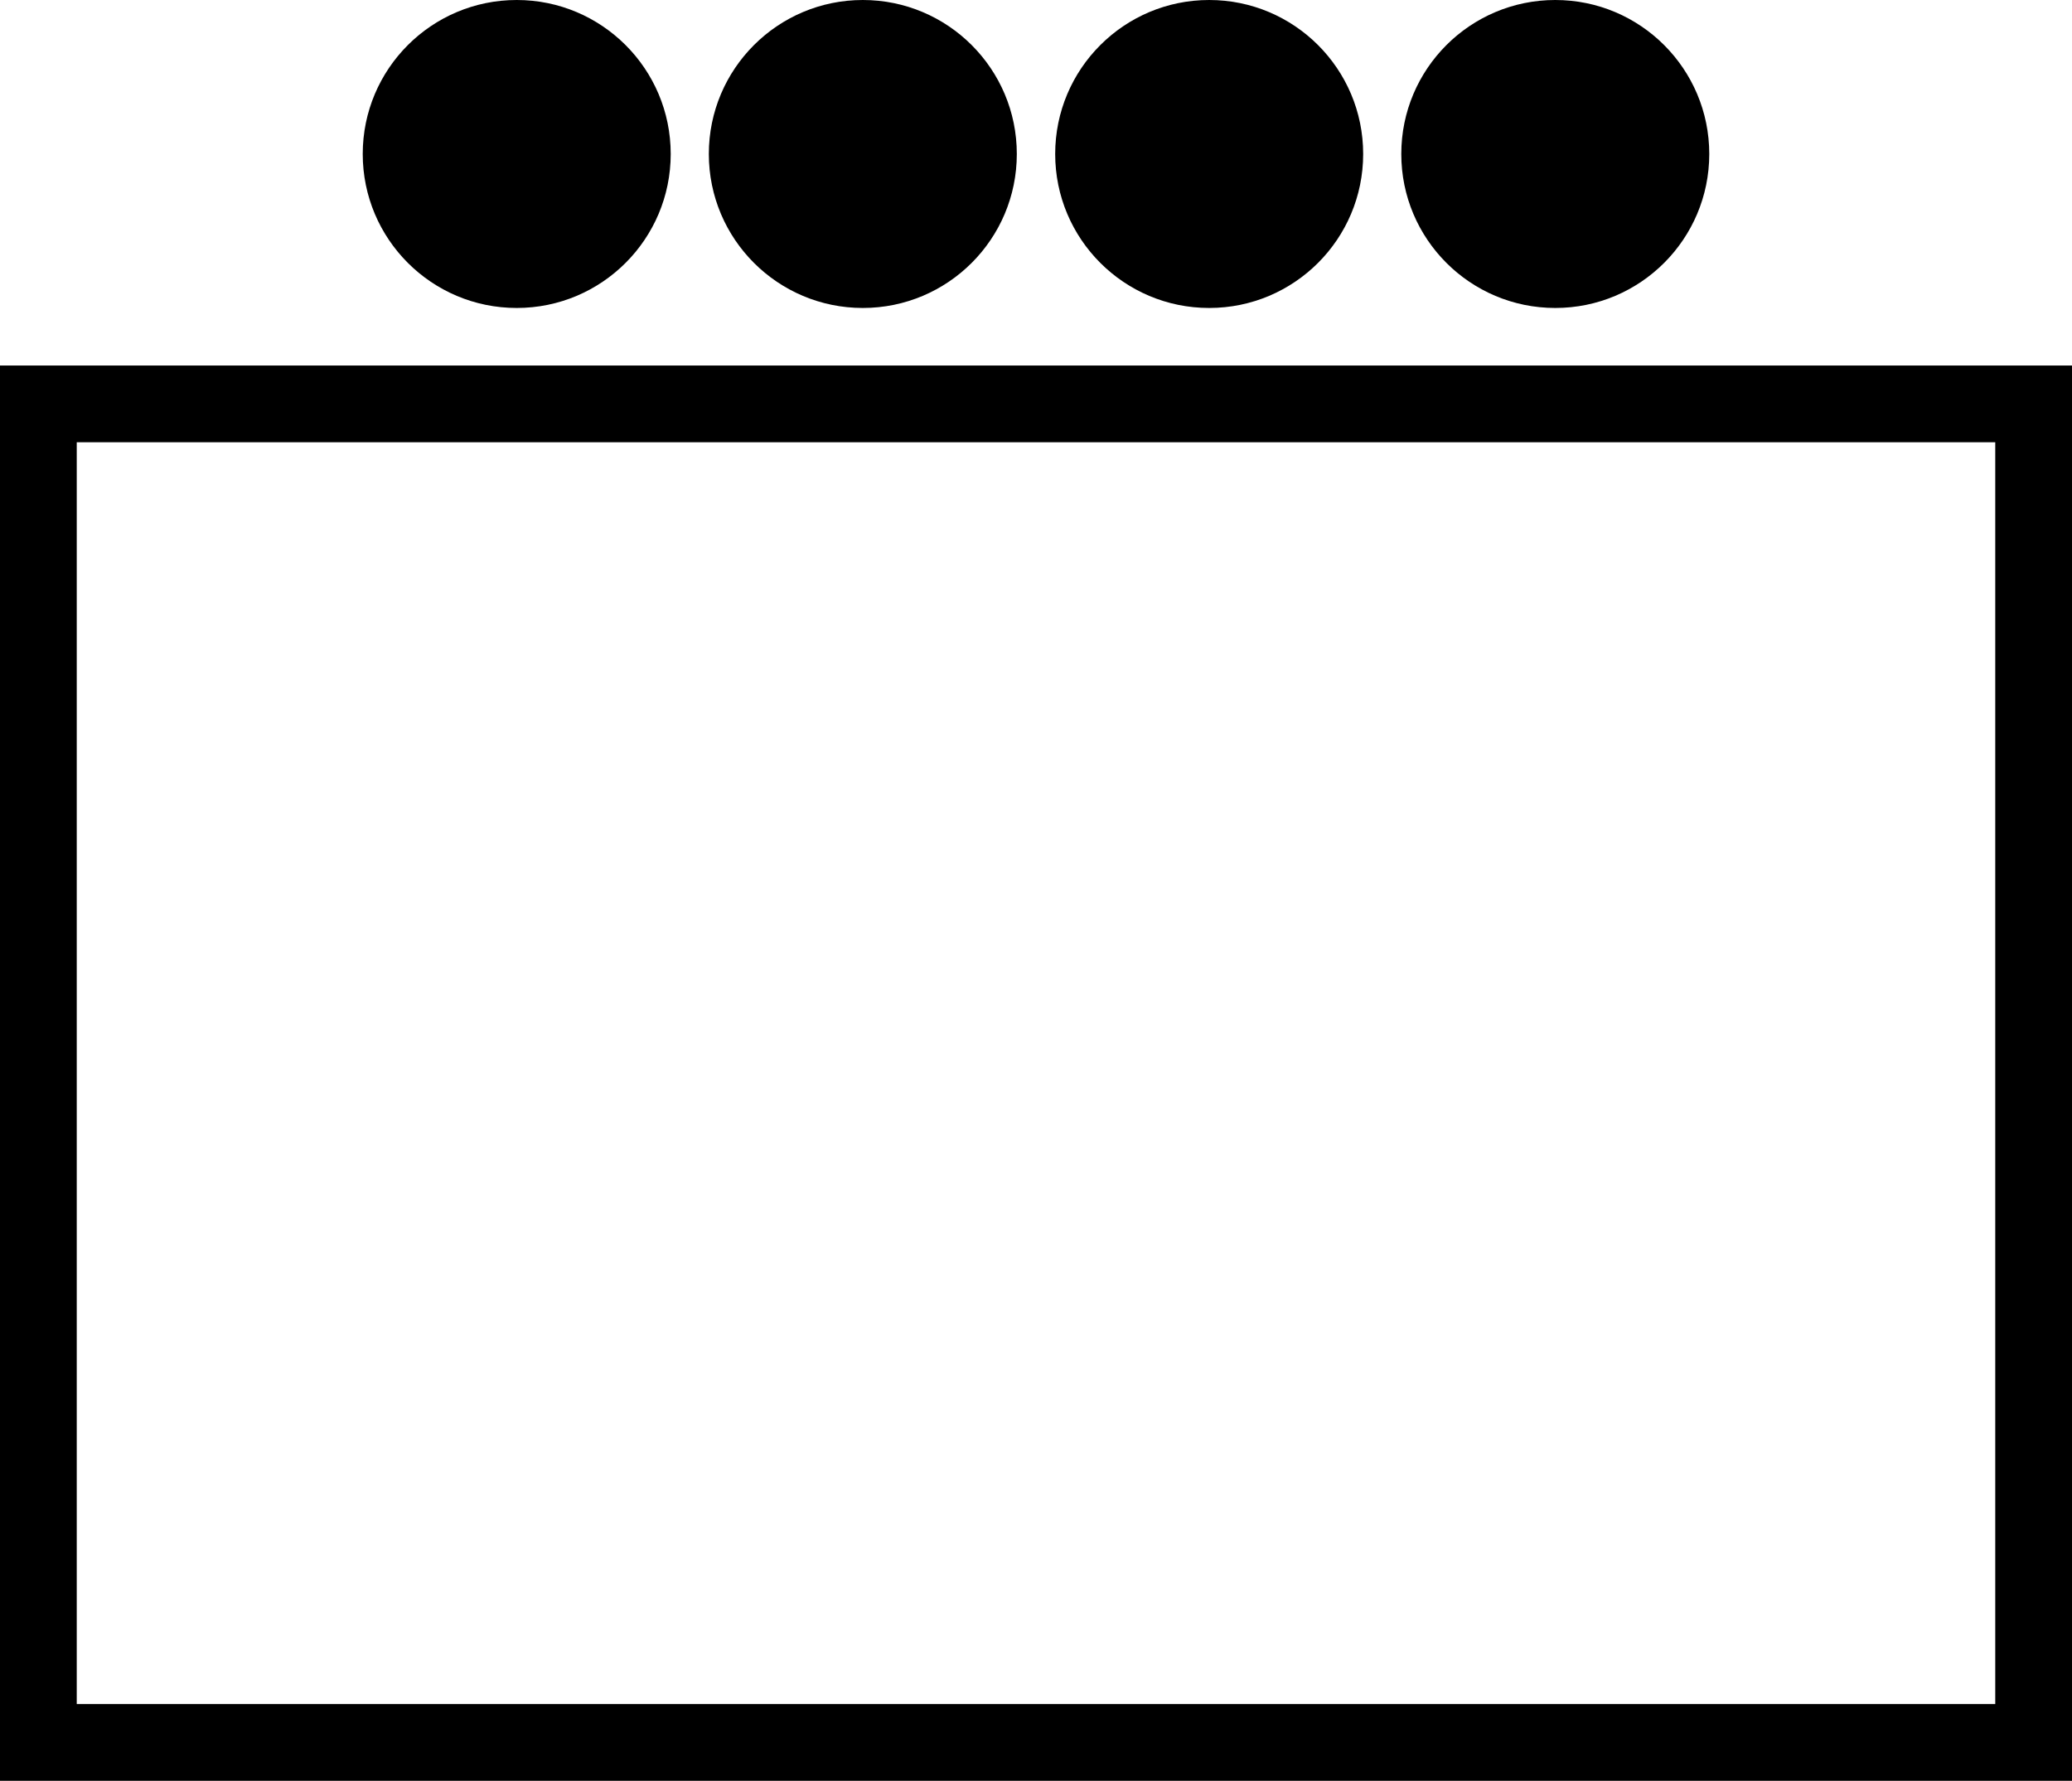
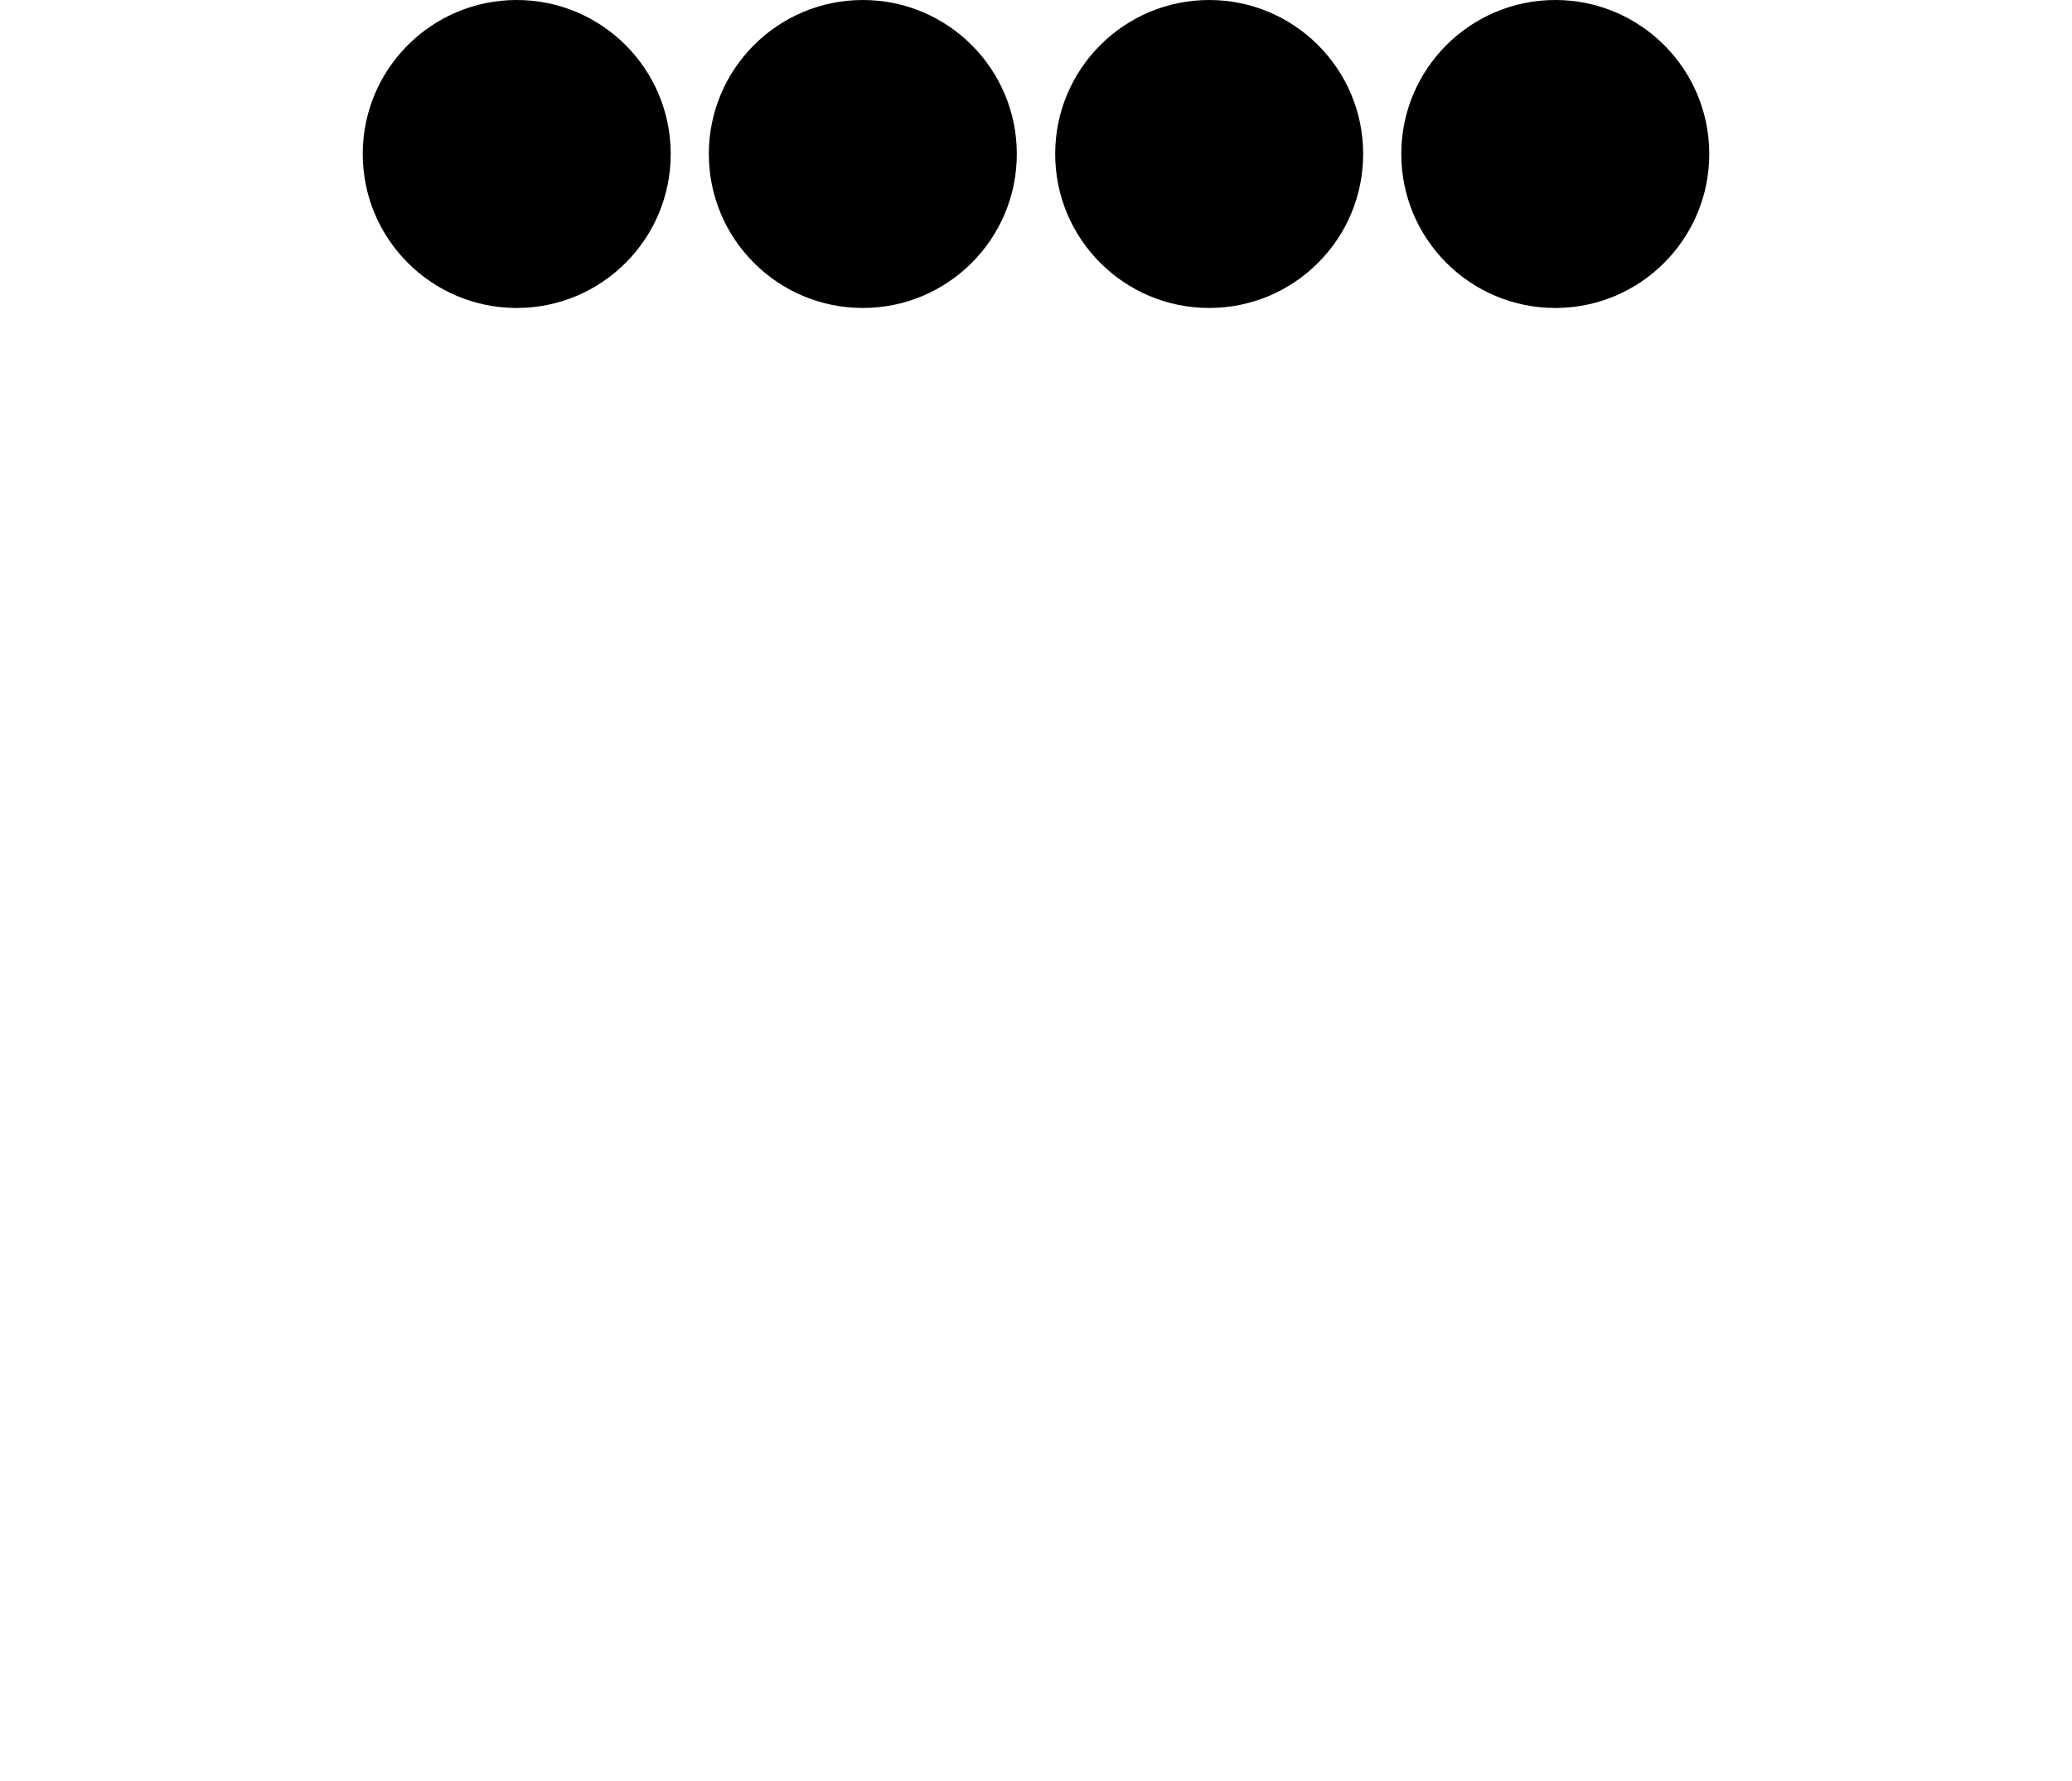
<svg xmlns="http://www.w3.org/2000/svg" data-bbox="0 0 81 69.62" viewBox="0 0 81 69.62" data-type="shape">
  <g>
    <path d="M53.29 6.02a6.02 6.02 0 1 1-12.04 0 6.02 6.02 0 0 1 12.04 0z" />
    <path d="M66.82 6.02a6.02 6.02 0 1 1-12.04 0 6.02 6.02 0 0 1 12.04 0z" />
    <path d="M39.75 6.02a6.02 6.02 0 1 1-12.04 0 6.02 6.02 0 0 1 12.04 0z" />
    <path d="M26.22 6.02a6.02 6.02 0 1 1-12.04 0 6.02 6.02 0 0 1 12.04 0z" />
-     <path d="M78 17.29v49.33H3V17.29h75m3-3H0v55.33h81V14.29Z" />
  </g>
</svg>
